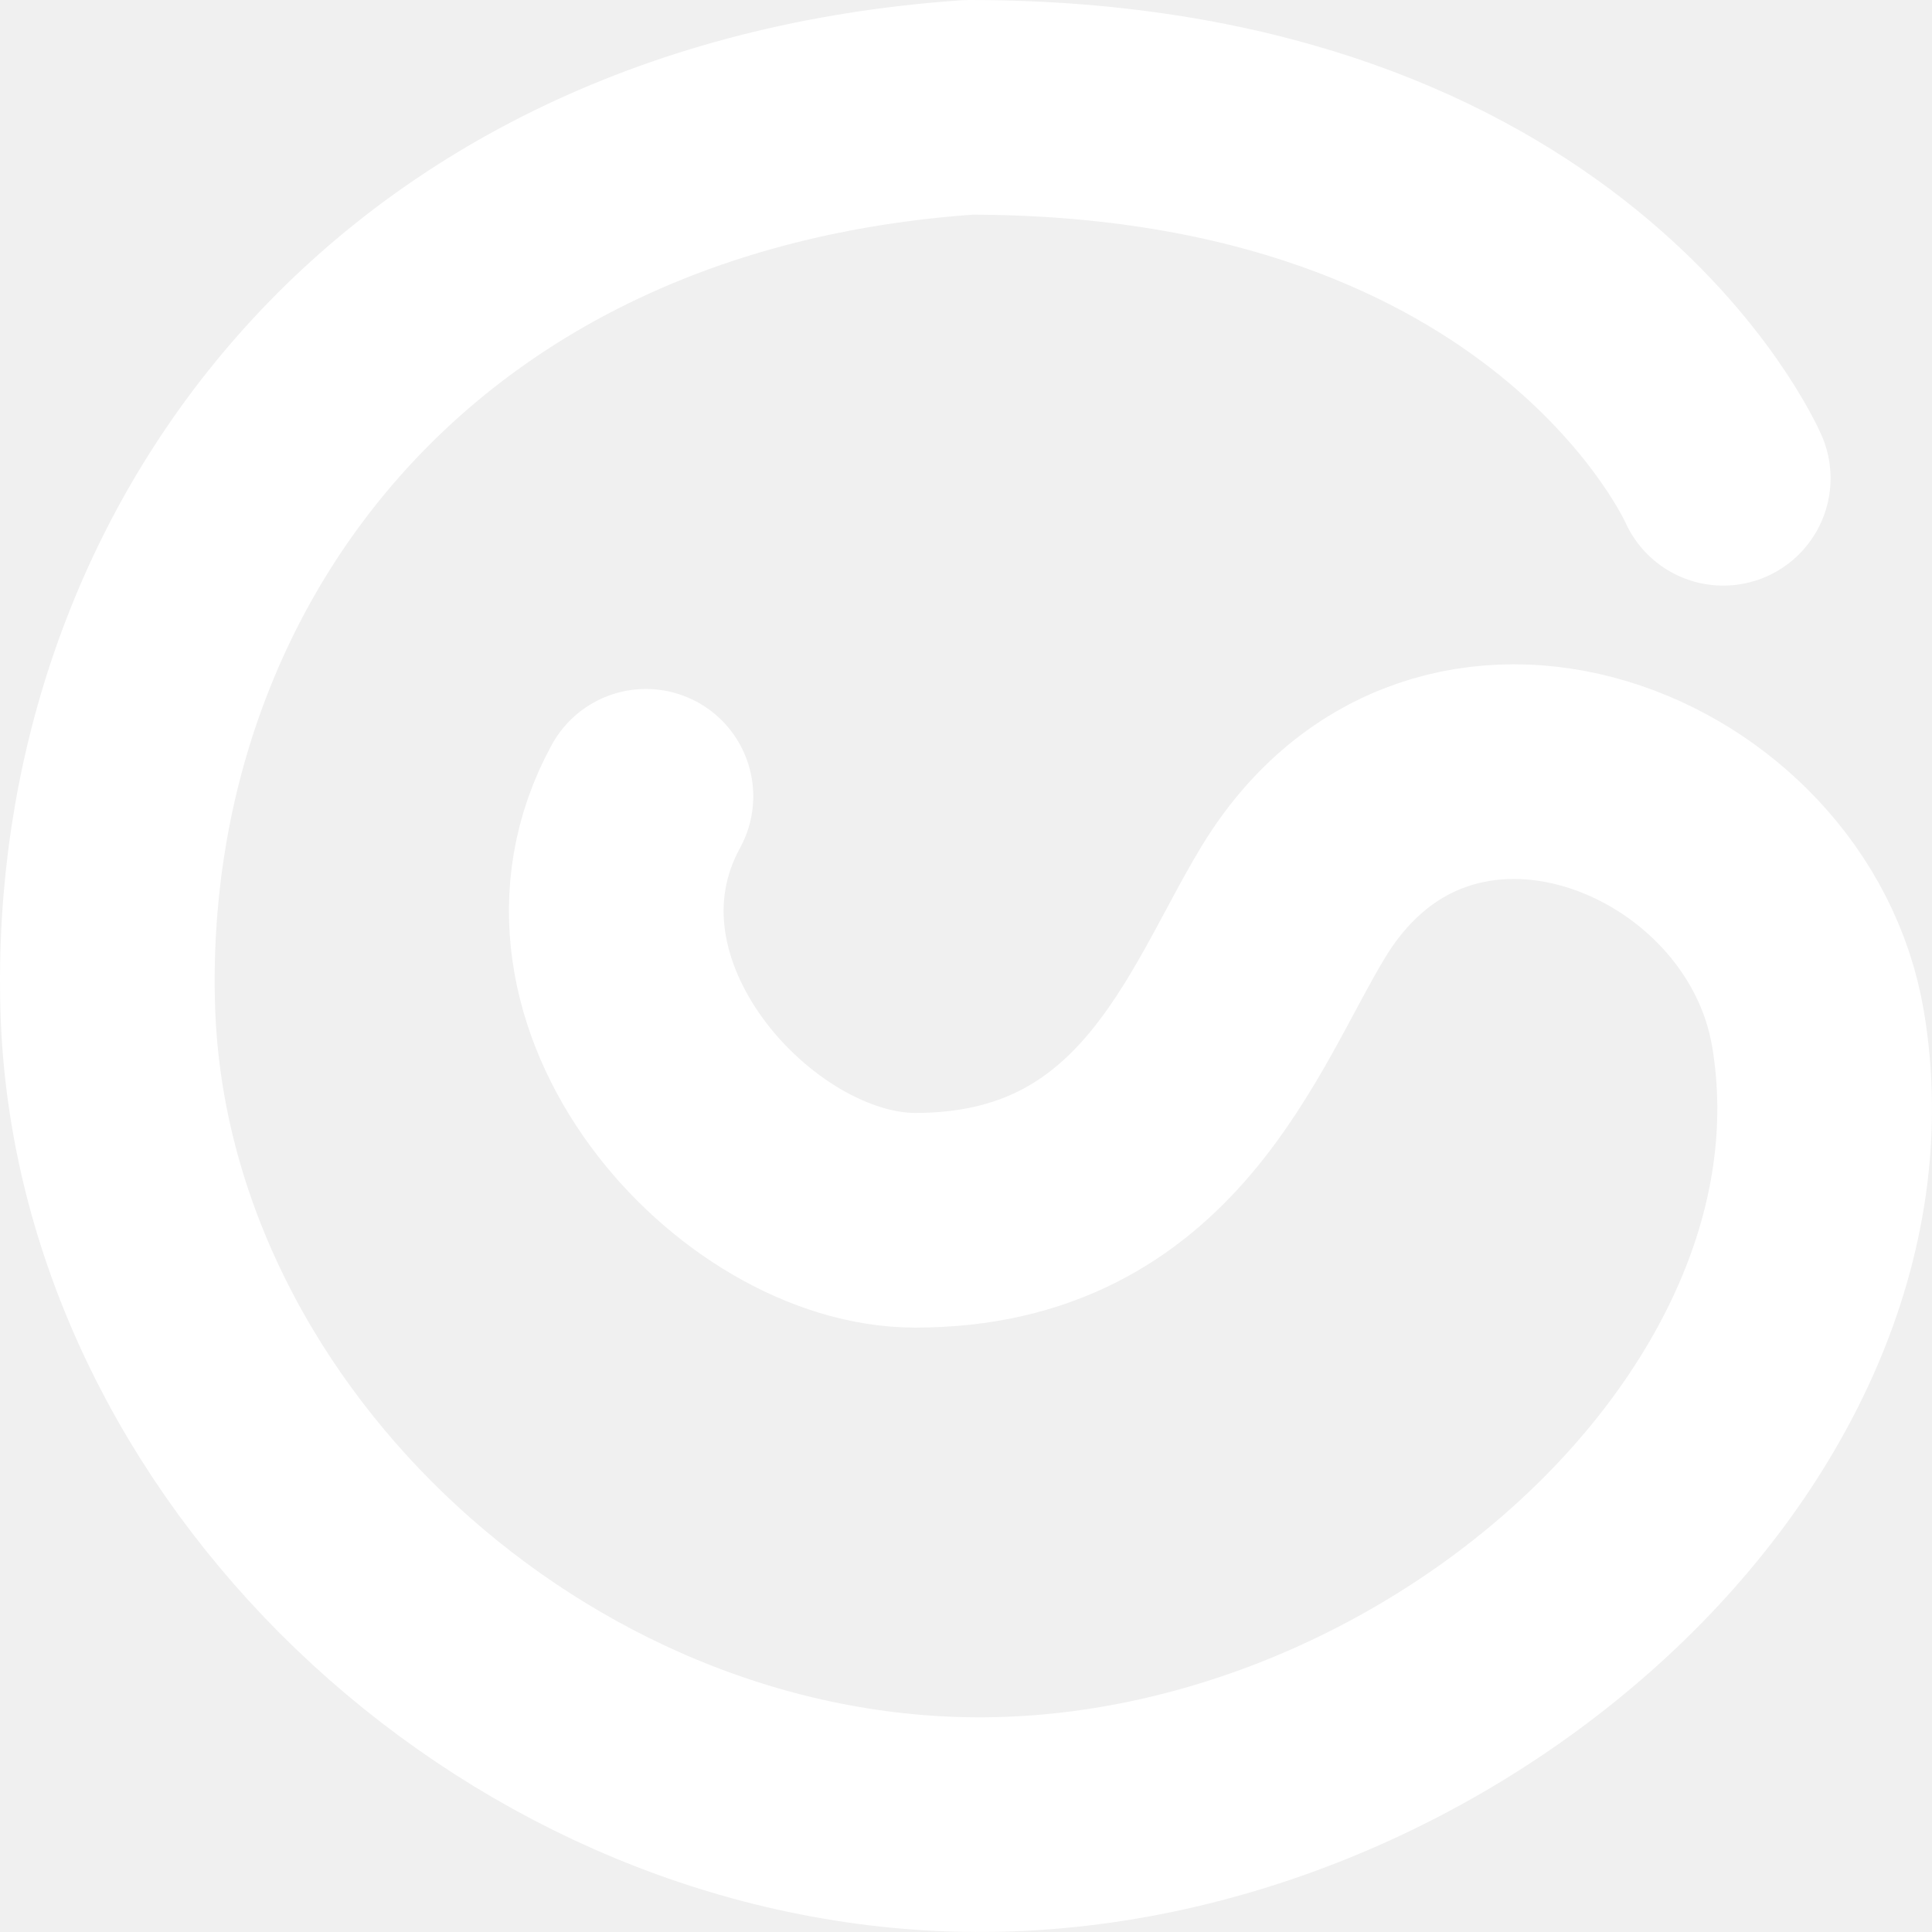
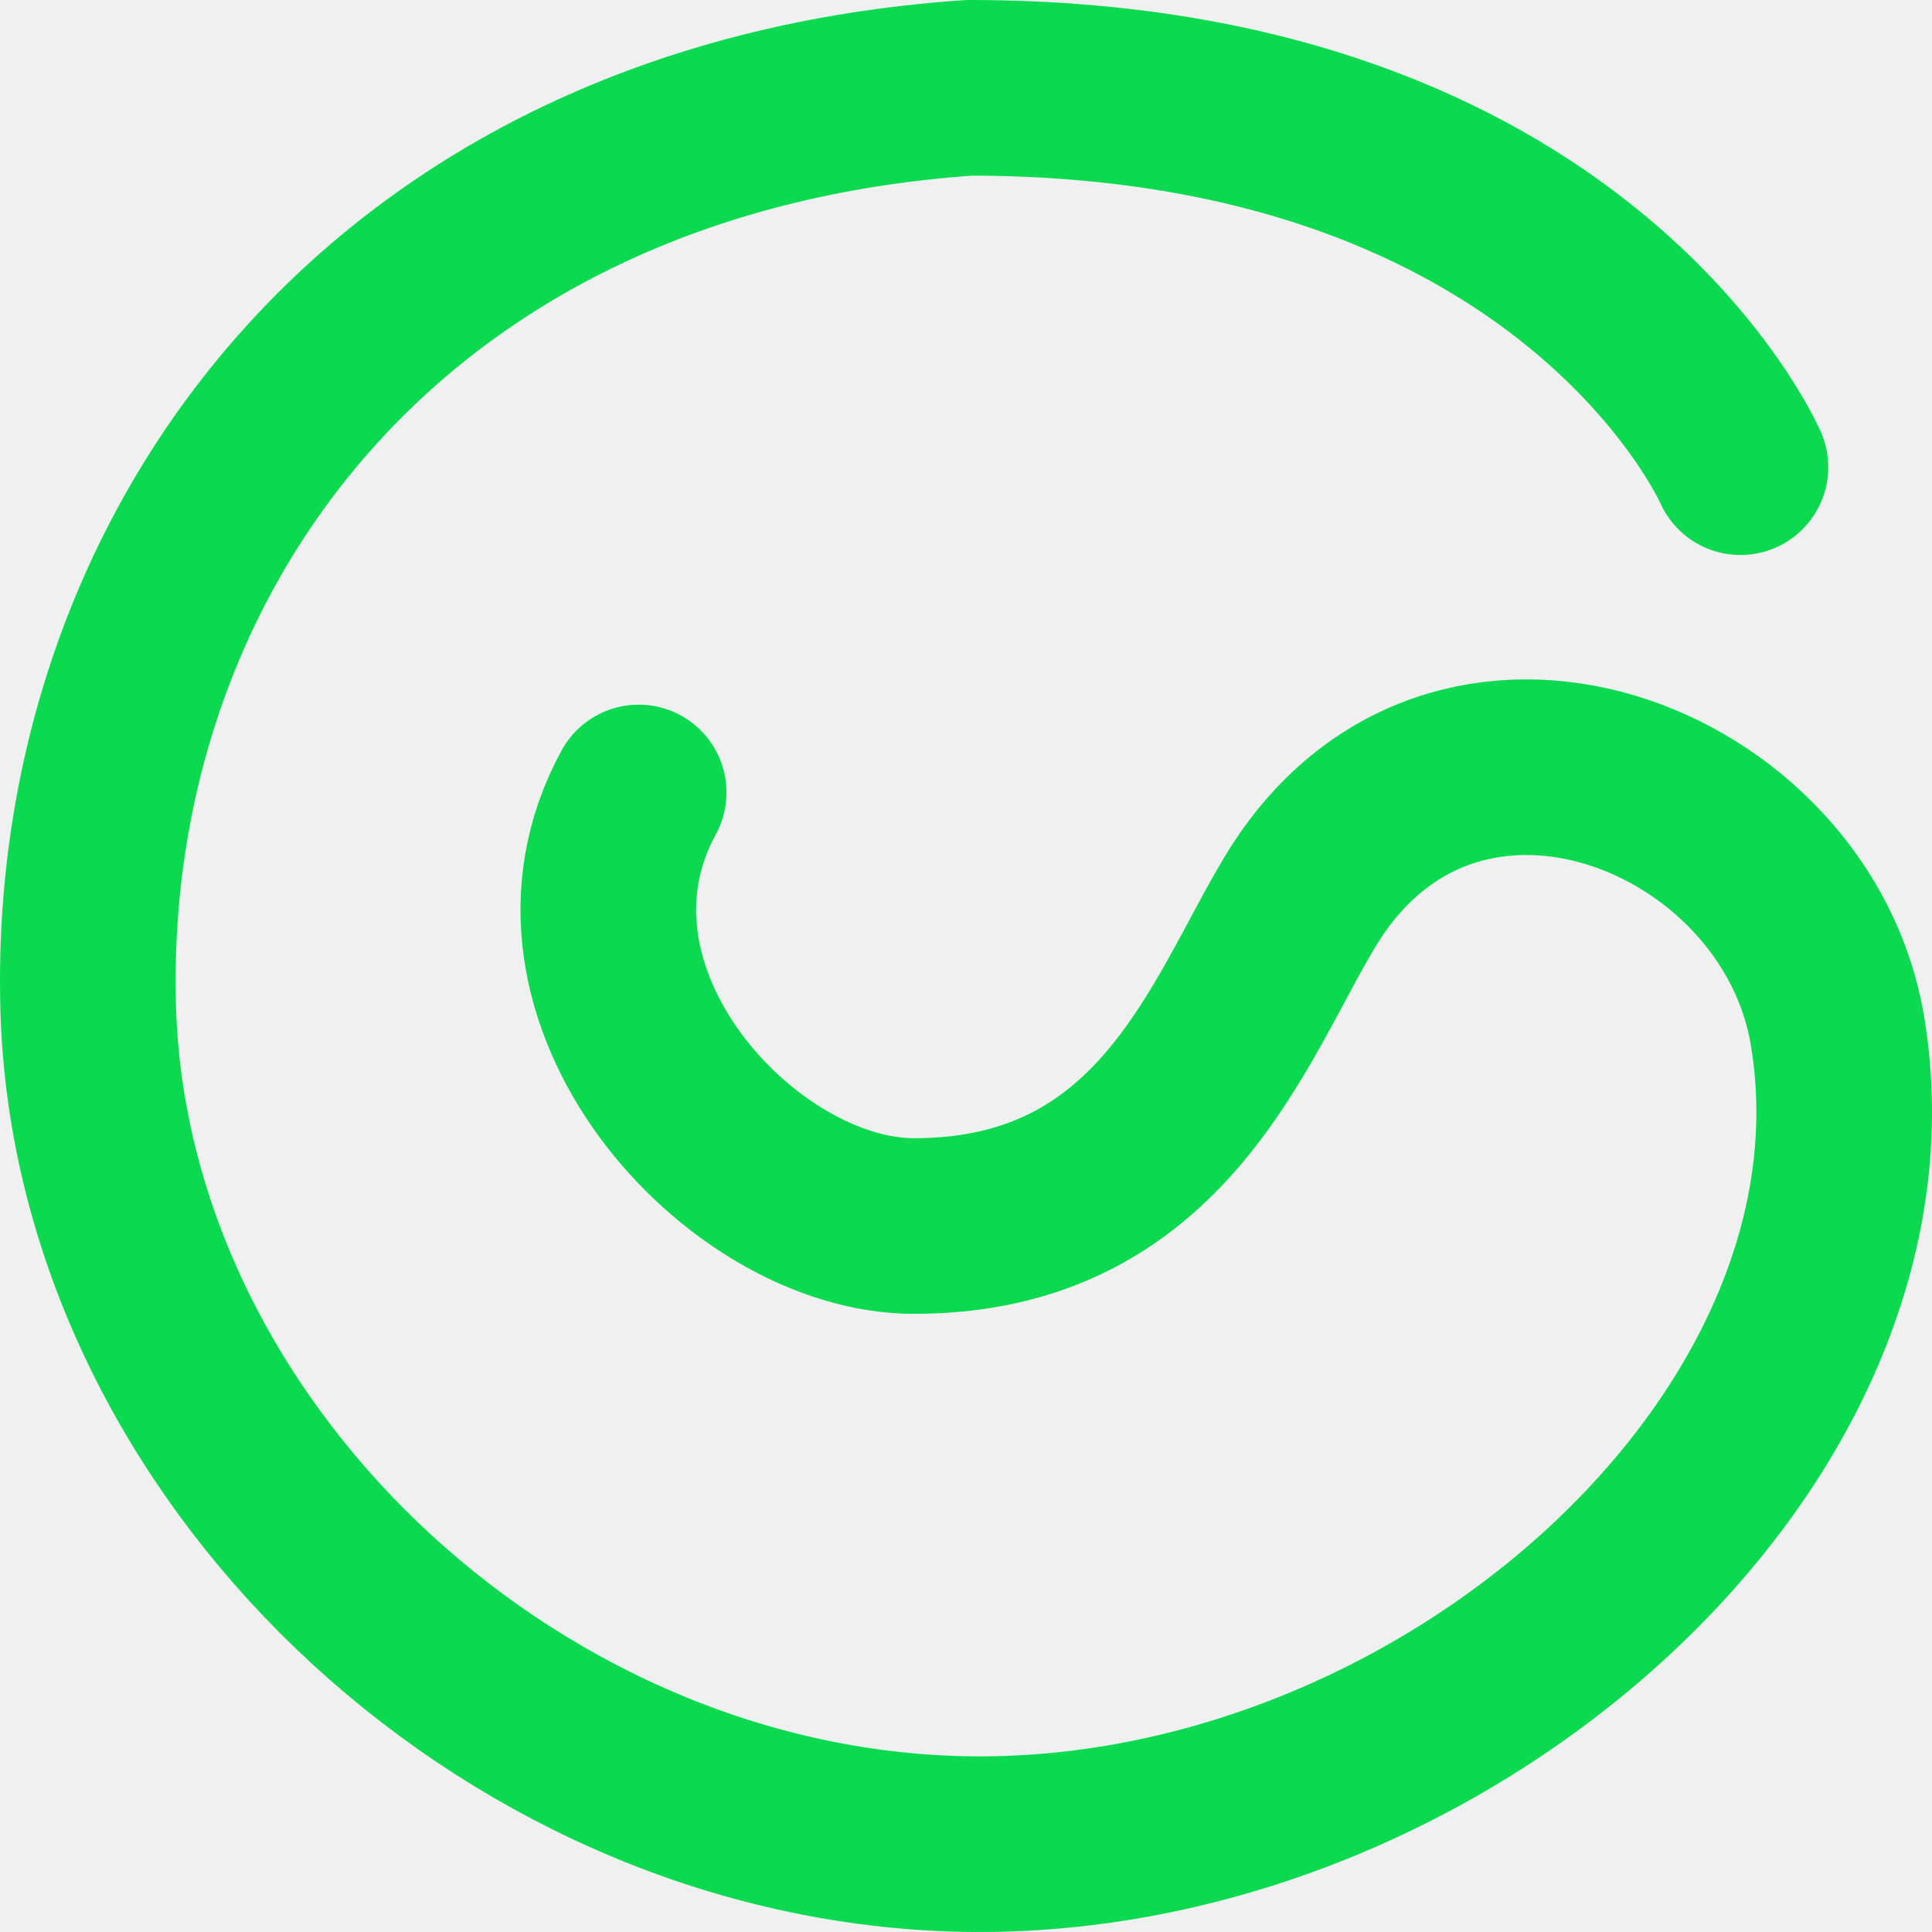
- <svg xmlns="http://www.w3.org/2000/svg" width="18" height="18" viewBox="0 0 18 18" fill="none">
-   <path d="M16.055 4.456C16.055 4.456 14.55 1 9.029 1C3.689 1.367 0.881 5.259 1.004 9.394C1.122 13.389 4.783 16.863 8.884 16.996C13.276 17.139 17.568 13.344 16.938 9.586C16.565 7.36 13.432 6.123 12.048 8.406C11.392 9.488 10.796 11.369 8.527 11.369C6.947 11.369 5.015 9.256 6.018 7.419" stroke="white" stroke-width="2" stroke-linecap="round" stroke-linejoin="round" />
+ <svg xmlns="http://www.w3.org/2000/svg" width="22" height="22" viewBox="0 0 22 22" fill="none">
+   <path d="M19.819 5.32C19.819 5.32 17.937 1 11.037 1C4.362 1.459 0.852 6.323 1.005 11.492C1.153 16.486 5.729 20.828 10.855 20.995C16.345 21.174 21.71 16.43 20.923 11.733C20.456 8.95 16.541 7.403 14.81 10.258C13.99 11.611 13.245 13.961 10.409 13.961C8.434 13.961 6.018 11.32 7.273 9.024" stroke="#0BDA51" stroke-width="2" stroke-linecap="round" stroke-linejoin="round" />
</svg>
